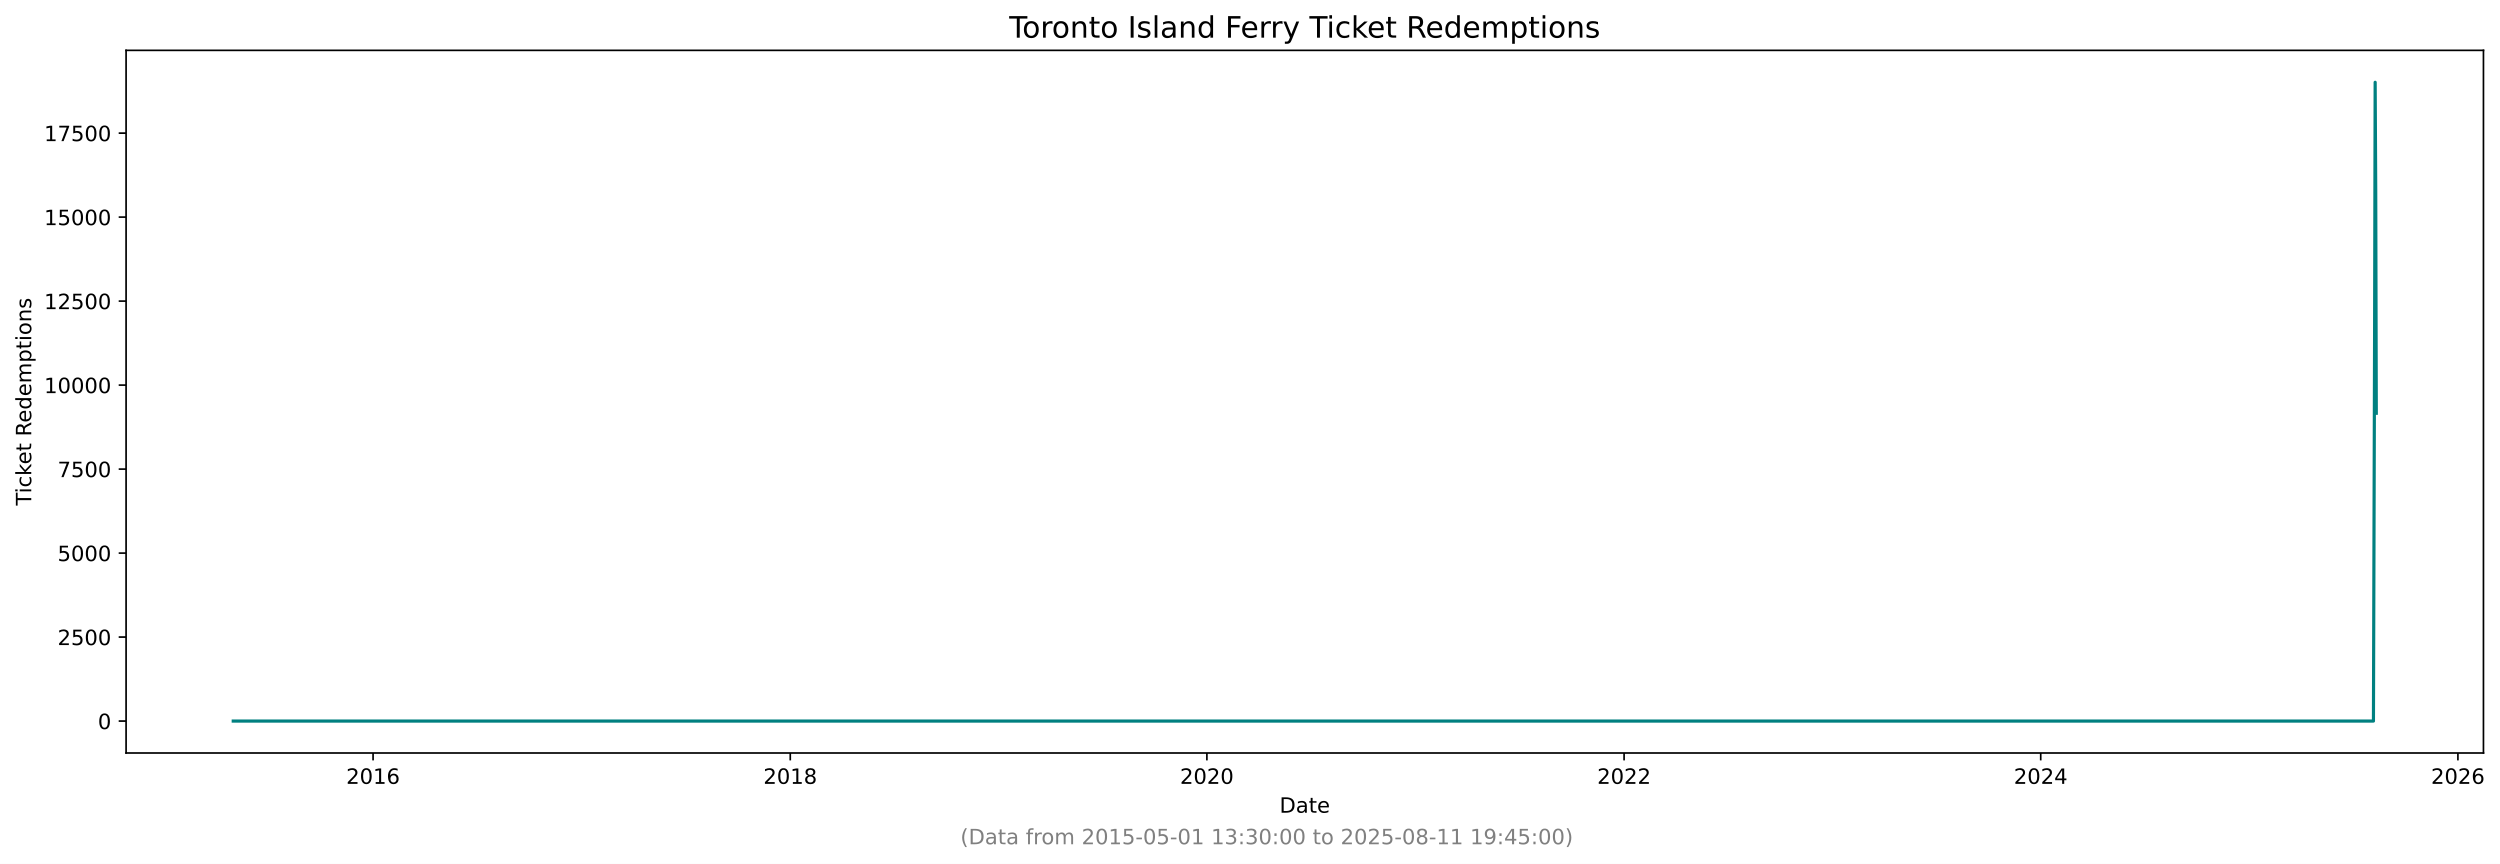
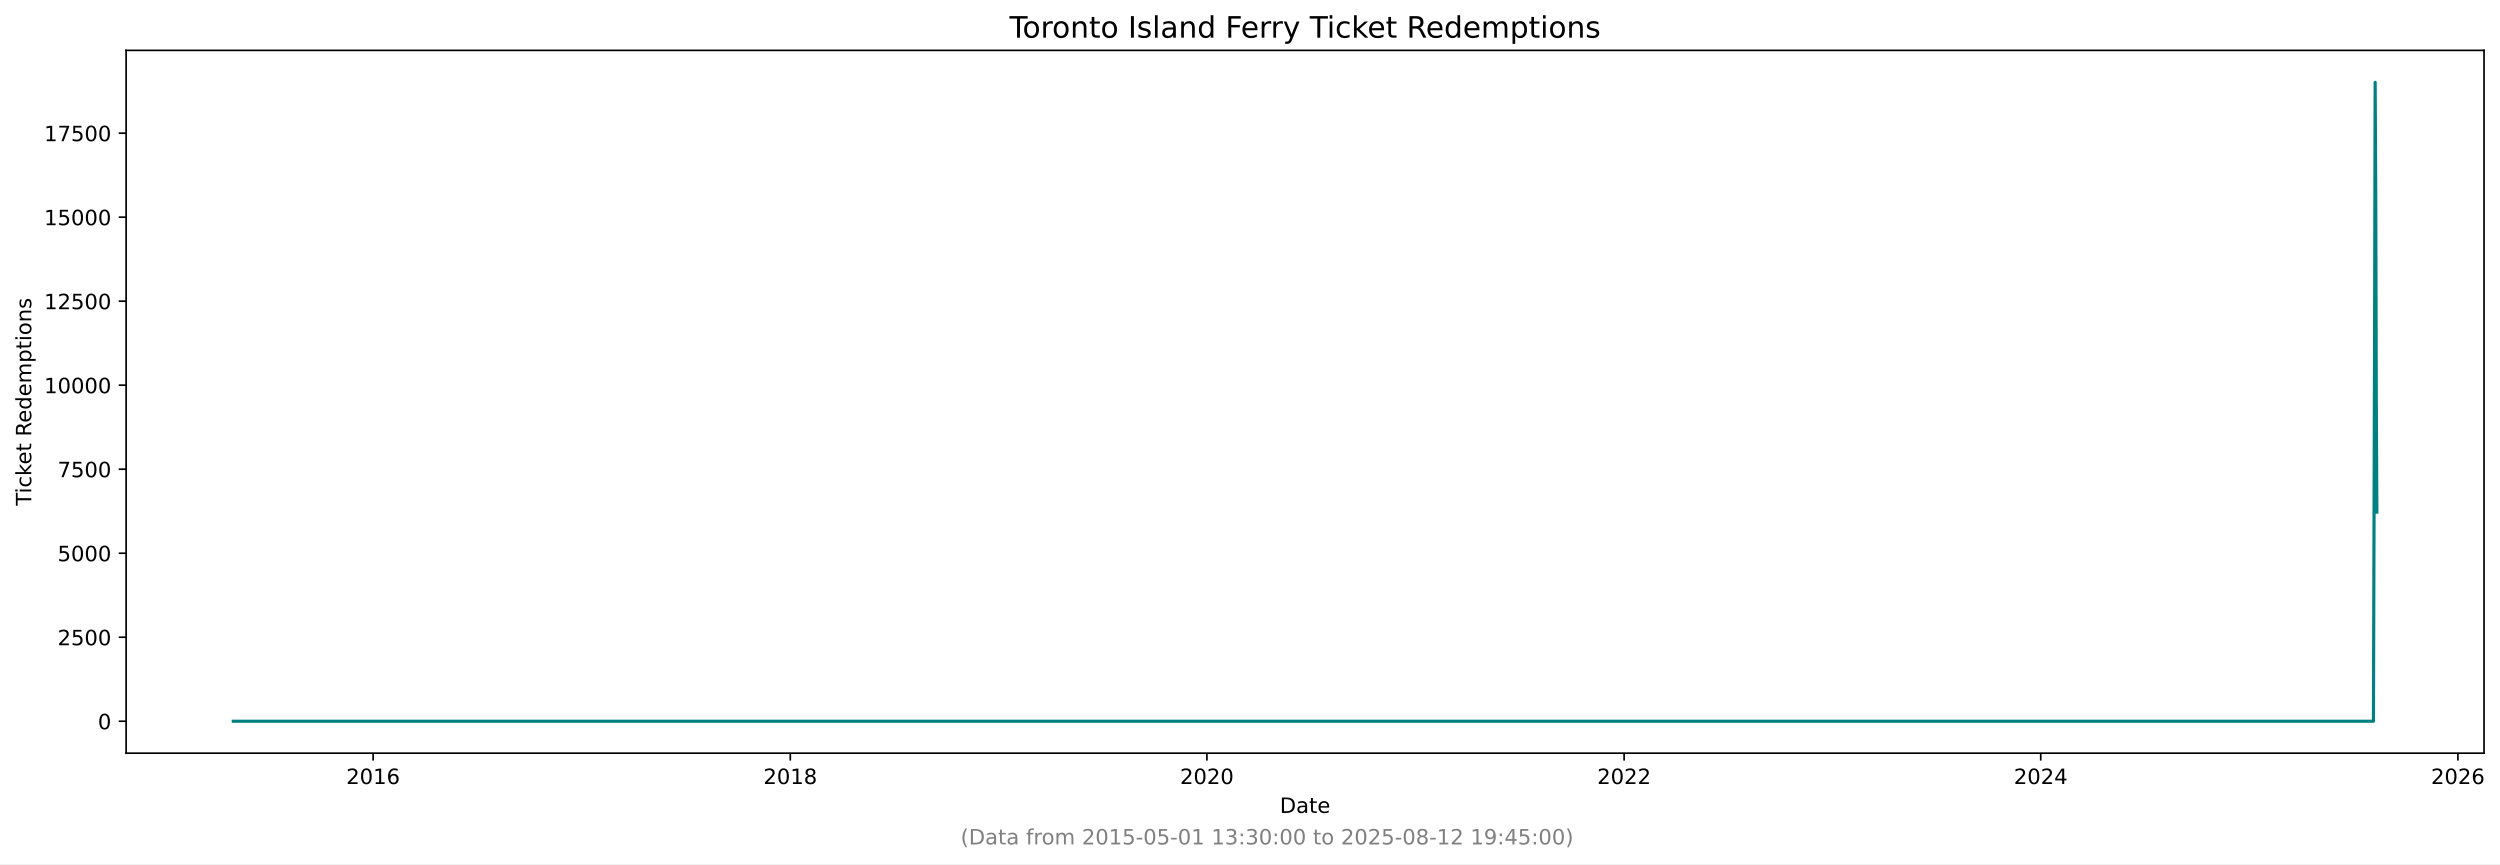
- <svg xmlns="http://www.w3.org/2000/svg" xmlns:xlink="http://www.w3.org/1999/xlink" width="1183.525pt" height="408.957pt" viewBox="0 0 1183.525 408.957" version="1.1">
+ <svg xmlns="http://www.w3.org/2000/svg" xmlns:xlink="http://www.w3.org/1999/xlink" width="1183.244pt" height="408.957pt" viewBox="0 0 1183.244 408.957" version="1.1">
  <defs>
    <style type="text/css">*{stroke-linejoin: round; stroke-linecap: butt}</style>
  </defs>
  <g id="figure_1">
    <g id="patch_1">
-       <path d="M 0 408.957  L 1183.525 408.957  L 1183.525 0  L 0 0  z " style="fill: #ffffff" />
+       <path d="M 0 408.957  L 1183.244 408.957  L 1183.244 0  L 0 0  z " style="fill: #ffffff" />
    </g>
    <g id="axes_1">
      <g id="patch_2">
        <path d="M 59.691 356.478  L 1175.691 356.478  L 1175.691 23.838  L 59.691 23.838  z " style="fill: #ffffff" />
      </g>
      <g id="matplotlib.axis_1">
        <g id="xtick_1">
          <g id="line2d_1">
            <defs>
-               <path id="m28d40c5264" d="M 0 0  L 0 3.5  " style="stroke: #000000; stroke-width: 0.8" />
+               <path id="m578d6ed78f" d="M 0 0  L 0 3.5  " style="stroke: #000000; stroke-width: 0.8" />
            </defs>
            <g>
-               <use xlink:href="#m28d40c5264" x="176.613" y="356.478" style="stroke: #000000; stroke-width: 0.8" />
+               <use xlink:href="#m578d6ed78f" x="176.596" y="356.478" style="stroke: #000000; stroke-width: 0.8" />
            </g>
          </g>
          <g id="text_1">
-             <g transform="translate(163.8883 371.0763) scale(0.1 -0.1)">
+             <g transform="translate(163.8707 371.0763) scale(0.1 -0.1)">
              <defs>
                <path id="DejaVuSans-32" d="M 1228 531  L 3431 531  L 3431 0  L 469 0  L 469 531  Q 828 903 1448 1529  Q 2069 2156 2228 2338  Q 2531 2678 2651 2914  Q 2772 3150 2772 3378  Q 2772 3750 2511 3984  Q 2250 4219 1831 4219  Q 1534 4219 1204 4116  Q 875 4013 500 3803  L 500 4441  Q 881 4594 1212 4672  Q 1544 4750 1819 4750  Q 2544 4750 2975 4387  Q 3406 4025 3406 3419  Q 3406 3131 3298 2873  Q 3191 2616 2906 2266  Q 2828 2175 2409 1742  Q 1991 1309 1228 531  z " transform="scale(0.015625)" />
                <path id="DejaVuSans-30" d="M 2034 4250  Q 1547 4250 1301 3770  Q 1056 3291 1056 2328  Q 1056 1369 1301 889  Q 1547 409 2034 409  Q 2525 409 2770 889  Q 3016 1369 3016 2328  Q 3016 3291 2770 3770  Q 2525 4250 2034 4250  z M 2034 4750  Q 2819 4750 3233 4129  Q 3647 3509 3647 2328  Q 3647 1150 3233 529  Q 2819 -91 2034 -91  Q 1250 -91 836 529  Q 422 1150 422 2328  Q 422 3509 836 4129  Q 1250 4750 2034 4750  z " transform="scale(0.015625)" />
                <path id="DejaVuSans-31" d="M 794 531  L 1825 531  L 1825 4091  L 703 3866  L 703 4441  L 1819 4666  L 2450 4666  L 2450 531  L 3481 531  L 3481 0  L 794 0  L 794 531  z " transform="scale(0.015625)" />
                <path id="DejaVuSans-36" d="M 2113 2584  Q 1688 2584 1439 2293  Q 1191 2003 1191 1497  Q 1191 994 1439 701  Q 1688 409 2113 409  Q 2538 409 2786 701  Q 3034 994 3034 1497  Q 3034 2003 2786 2293  Q 2538 2584 2113 2584  z M 3366 4563  L 3366 3988  Q 3128 4100 2886 4159  Q 2644 4219 2406 4219  Q 1781 4219 1451 3797  Q 1122 3375 1075 2522  Q 1259 2794 1537 2939  Q 1816 3084 2150 3084  Q 2853 3084 3261 2657  Q 3669 2231 3669 1497  Q 3669 778 3244 343  Q 2819 -91 2113 -91  Q 1303 -91 875 529  Q 447 1150 447 2328  Q 447 3434 972 4092  Q 1497 4750 2381 4750  Q 2619 4750 2861 4703  Q 3103 4656 3366 4563  z " transform="scale(0.015625)" />
              </defs>
              <use xlink:href="#DejaVuSans-32" />
              <use xlink:href="#DejaVuSans-30" x="63.623" />
              <use xlink:href="#DejaVuSans-31" x="127.246" />
              <use xlink:href="#DejaVuSans-36" x="190.869" />
            </g>
          </g>
        </g>
        <g id="xtick_2">
          <g id="line2d_2">
            <g>
-               <use xlink:href="#m28d40c5264" x="374.119" y="356.478" style="stroke: #000000; stroke-width: 0.8" />
+               <use xlink:href="#m578d6ed78f" x="374.048" y="356.478" style="stroke: #000000; stroke-width: 0.8" />
            </g>
          </g>
          <g id="text_2">
-             <g transform="translate(361.3937 371.0763) scale(0.1 -0.1)">
+             <g transform="translate(361.3235 371.0763) scale(0.1 -0.1)">
              <defs>
                <path id="DejaVuSans-38" d="M 2034 2216  Q 1584 2216 1326 1975  Q 1069 1734 1069 1313  Q 1069 891 1326 650  Q 1584 409 2034 409  Q 2484 409 2743 651  Q 3003 894 3003 1313  Q 3003 1734 2745 1975  Q 2488 2216 2034 2216  z M 1403 2484  Q 997 2584 770 2862  Q 544 3141 544 3541  Q 544 4100 942 4425  Q 1341 4750 2034 4750  Q 2731 4750 3128 4425  Q 3525 4100 3525 3541  Q 3525 3141 3298 2862  Q 3072 2584 2669 2484  Q 3125 2378 3379 2068  Q 3634 1759 3634 1313  Q 3634 634 3220 271  Q 2806 -91 2034 -91  Q 1263 -91 848 271  Q 434 634 434 1313  Q 434 1759 690 2068  Q 947 2378 1403 2484  z M 1172 3481  Q 1172 3119 1398 2916  Q 1625 2713 2034 2713  Q 2441 2713 2670 2916  Q 2900 3119 2900 3481  Q 2900 3844 2670 4047  Q 2441 4250 2034 4250  Q 1625 4250 1398 4047  Q 1172 3844 1172 3481  z " transform="scale(0.015625)" />
              </defs>
              <use xlink:href="#DejaVuSans-32" />
              <use xlink:href="#DejaVuSans-30" x="63.623" />
              <use xlink:href="#DejaVuSans-31" x="127.246" />
              <use xlink:href="#DejaVuSans-38" x="190.869" />
            </g>
          </g>
        </g>
        <g id="xtick_3">
          <g id="line2d_3">
            <g>
-               <use xlink:href="#m28d40c5264" x="571.354" y="356.478" style="stroke: #000000; stroke-width: 0.8" />
+               <use xlink:href="#m578d6ed78f" x="571.231" y="356.478" style="stroke: #000000; stroke-width: 0.8" />
            </g>
          </g>
          <g id="text_3">
-             <g transform="translate(558.6289 371.0763) scale(0.1 -0.1)">
+             <g transform="translate(558.5061 371.0763) scale(0.1 -0.1)">
              <use xlink:href="#DejaVuSans-32" />
              <use xlink:href="#DejaVuSans-30" x="63.623" />
              <use xlink:href="#DejaVuSans-32" x="127.246" />
              <use xlink:href="#DejaVuSans-30" x="190.869" />
            </g>
          </g>
        </g>
        <g id="xtick_4">
          <g id="line2d_4">
            <g>
-               <use xlink:href="#m28d40c5264" x="768.859" y="356.478" style="stroke: #000000; stroke-width: 0.8" />
+               <use xlink:href="#m578d6ed78f" x="768.684" y="356.478" style="stroke: #000000; stroke-width: 0.8" />
            </g>
          </g>
          <g id="text_4">
-             <g transform="translate(756.1342 371.0763) scale(0.1 -0.1)">
+             <g transform="translate(755.9589 371.0763) scale(0.1 -0.1)">
              <use xlink:href="#DejaVuSans-32" />
              <use xlink:href="#DejaVuSans-30" x="63.623" />
              <use xlink:href="#DejaVuSans-32" x="127.246" />
              <use xlink:href="#DejaVuSans-32" x="190.869" />
            </g>
          </g>
        </g>
        <g id="xtick_5">
          <g id="line2d_5">
            <g>
-               <use xlink:href="#m28d40c5264" x="966.094" y="356.478" style="stroke: #000000; stroke-width: 0.8" />
+               <use xlink:href="#m578d6ed78f" x="965.867" y="356.478" style="stroke: #000000; stroke-width: 0.8" />
            </g>
          </g>
          <g id="text_5">
-             <g transform="translate(953.3695 371.0763) scale(0.1 -0.1)">
+             <g transform="translate(953.1416 371.0763) scale(0.1 -0.1)">
              <defs>
                <path id="DejaVuSans-34" d="M 2419 4116  L 825 1625  L 2419 1625  L 2419 4116  z M 2253 4666  L 3047 4666  L 3047 1625  L 3713 1625  L 3713 1100  L 3047 1100  L 3047 0  L 2419 0  L 2419 1100  L 313 1100  L 313 1709  L 2253 4666  z " transform="scale(0.015625)" />
              </defs>
              <use xlink:href="#DejaVuSans-32" />
              <use xlink:href="#DejaVuSans-30" x="63.623" />
              <use xlink:href="#DejaVuSans-32" x="127.246" />
              <use xlink:href="#DejaVuSans-34" x="190.869" />
            </g>
          </g>
        </g>
        <g id="xtick_6">
          <g id="line2d_6">
            <g>
-               <use xlink:href="#m28d40c5264" x="1163.6" y="356.478" style="stroke: #000000; stroke-width: 0.8" />
+               <use xlink:href="#m578d6ed78f" x="1163.319" y="356.478" style="stroke: #000000; stroke-width: 0.8" />
            </g>
          </g>
          <g id="text_6">
-             <g transform="translate(1150.875 371.0763) scale(0.1 -0.1)">
+             <g transform="translate(1150.594 371.0763) scale(0.1 -0.1)">
              <use xlink:href="#DejaVuSans-32" />
              <use xlink:href="#DejaVuSans-30" x="63.623" />
              <use xlink:href="#DejaVuSans-32" x="127.246" />
              <use xlink:href="#DejaVuSans-36" x="190.869" />
            </g>
          </g>
        </g>
        <g id="text_7">
          <g transform="translate(605.7398 384.7544) scale(0.1 -0.1)">
            <defs>
              <path id="DejaVuSans-44" d="M 1259 4147  L 1259 519  L 2022 519  Q 2988 519 3436 956  Q 3884 1394 3884 2338  Q 3884 3275 3436 3711  Q 2988 4147 2022 4147  L 1259 4147  z M 628 4666  L 1925 4666  Q 3281 4666 3915 4102  Q 4550 3538 4550 2338  Q 4550 1131 3912 565  Q 3275 0 1925 0  L 628 0  L 628 4666  z " transform="scale(0.015625)" />
              <path id="DejaVuSans-61" d="M 2194 1759  Q 1497 1759 1228 1600  Q 959 1441 959 1056  Q 959 750 1161 570  Q 1363 391 1709 391  Q 2188 391 2477 730  Q 2766 1069 2766 1631  L 2766 1759  L 2194 1759  z M 3341 1997  L 3341 0  L 2766 0  L 2766 531  Q 2569 213 2275 61  Q 1981 -91 1556 -91  Q 1019 -91 701 211  Q 384 513 384 1019  Q 384 1609 779 1909  Q 1175 2209 1959 2209  L 2766 2209  L 2766 2266  Q 2766 2663 2505 2880  Q 2244 3097 1772 3097  Q 1472 3097 1187 3025  Q 903 2953 641 2809  L 641 3341  Q 956 3463 1253 3523  Q 1550 3584 1831 3584  Q 2591 3584 2966 3190  Q 3341 2797 3341 1997  z " transform="scale(0.015625)" />
              <path id="DejaVuSans-74" d="M 1172 4494  L 1172 3500  L 2356 3500  L 2356 3053  L 1172 3053  L 1172 1153  Q 1172 725 1289 603  Q 1406 481 1766 481  L 2356 481  L 2356 0  L 1766 0  Q 1100 0 847 248  Q 594 497 594 1153  L 594 3053  L 172 3053  L 172 3500  L 594 3500  L 594 4494  L 1172 4494  z " transform="scale(0.015625)" />
              <path id="DejaVuSans-65" d="M 3597 1894  L 3597 1613  L 953 1613  Q 991 1019 1311 708  Q 1631 397 2203 397  Q 2534 397 2845 478  Q 3156 559 3463 722  L 3463 178  Q 3153 47 2828 -22  Q 2503 -91 2169 -91  Q 1331 -91 842 396  Q 353 884 353 1716  Q 353 2575 817 3079  Q 1281 3584 2069 3584  Q 2775 3584 3186 3129  Q 3597 2675 3597 1894  z M 3022 2063  Q 3016 2534 2758 2815  Q 2500 3097 2075 3097  Q 1594 3097 1305 2825  Q 1016 2553 972 2059  L 3022 2063  z " transform="scale(0.015625)" />
            </defs>
            <use xlink:href="#DejaVuSans-44" />
            <use xlink:href="#DejaVuSans-61" x="77.002" />
            <use xlink:href="#DejaVuSans-74" x="138.281" />
            <use xlink:href="#DejaVuSans-65" x="177.49" />
          </g>
        </g>
      </g>
      <g id="matplotlib.axis_2">
        <g id="ytick_1">
          <g id="line2d_7">
            <defs>
-               <path id="me541cbe2ed" d="M 0 0  L -3.5 0  " style="stroke: #000000; stroke-width: 0.8" />
+               <path id="mf26f749b05" d="M 0 0  L -3.5 0  " style="stroke: #000000; stroke-width: 0.8" />
            </defs>
            <g>
-               <use xlink:href="#me541cbe2ed" x="59.691" y="341.358" style="stroke: #000000; stroke-width: 0.8" />
+               <use xlink:href="#mf26f749b05" x="59.691" y="341.358" style="stroke: #000000; stroke-width: 0.8" />
            </g>
          </g>
          <g id="text_8">
            <g transform="translate(46.32812 345.157) scale(0.1 -0.1)">
              <use xlink:href="#DejaVuSans-30" />
            </g>
          </g>
        </g>
        <g id="ytick_2">
          <g id="line2d_8">
            <g>
-               <use xlink:href="#me541cbe2ed" x="59.691" y="301.596" style="stroke: #000000; stroke-width: 0.8" />
+               <use xlink:href="#mf26f749b05" x="59.691" y="301.596" style="stroke: #000000; stroke-width: 0.8" />
            </g>
          </g>
          <g id="text_9">
            <g transform="translate(27.24063 305.3948) scale(0.1 -0.1)">
              <defs>
                <path id="DejaVuSans-35" d="M 691 4666  L 3169 4666  L 3169 4134  L 1269 4134  L 1269 2991  Q 1406 3038 1543 3061  Q 1681 3084 1819 3084  Q 2600 3084 3056 2656  Q 3513 2228 3513 1497  Q 3513 744 3044 326  Q 2575 -91 1722 -91  Q 1428 -91 1123 -41  Q 819 9 494 109  L 494 744  Q 775 591 1075 516  Q 1375 441 1709 441  Q 2250 441 2565 725  Q 2881 1009 2881 1497  Q 2881 1984 2565 2268  Q 2250 2553 1709 2553  Q 1456 2553 1204 2497  Q 953 2441 691 2322  L 691 4666  z " transform="scale(0.015625)" />
              </defs>
              <use xlink:href="#DejaVuSans-32" />
              <use xlink:href="#DejaVuSans-35" x="63.623" />
              <use xlink:href="#DejaVuSans-30" x="127.246" />
              <use xlink:href="#DejaVuSans-30" x="190.869" />
            </g>
          </g>
        </g>
        <g id="ytick_3">
          <g id="line2d_9">
            <g>
-               <use xlink:href="#me541cbe2ed" x="59.691" y="261.833" style="stroke: #000000; stroke-width: 0.8" />
+               <use xlink:href="#mf26f749b05" x="59.691" y="261.833" style="stroke: #000000; stroke-width: 0.8" />
            </g>
          </g>
          <g id="text_10">
            <g transform="translate(27.24063 265.6325) scale(0.1 -0.1)">
              <use xlink:href="#DejaVuSans-35" />
              <use xlink:href="#DejaVuSans-30" x="63.623" />
              <use xlink:href="#DejaVuSans-30" x="127.246" />
              <use xlink:href="#DejaVuSans-30" x="190.869" />
            </g>
          </g>
        </g>
        <g id="ytick_4">
          <g id="line2d_10">
            <g>
-               <use xlink:href="#me541cbe2ed" x="59.691" y="222.071" style="stroke: #000000; stroke-width: 0.8" />
+               <use xlink:href="#mf26f749b05" x="59.691" y="222.071" style="stroke: #000000; stroke-width: 0.8" />
            </g>
          </g>
          <g id="text_11">
            <g transform="translate(27.24063 225.8702) scale(0.1 -0.1)">
              <defs>
                <path id="DejaVuSans-37" d="M 525 4666  L 3525 4666  L 3525 4397  L 1831 0  L 1172 0  L 2766 4134  L 525 4134  L 525 4666  z " transform="scale(0.015625)" />
              </defs>
              <use xlink:href="#DejaVuSans-37" />
              <use xlink:href="#DejaVuSans-35" x="63.623" />
              <use xlink:href="#DejaVuSans-30" x="127.246" />
              <use xlink:href="#DejaVuSans-30" x="190.869" />
            </g>
          </g>
        </g>
        <g id="ytick_5">
          <g id="line2d_11">
            <g>
-               <use xlink:href="#me541cbe2ed" x="59.691" y="182.309" style="stroke: #000000; stroke-width: 0.8" />
+               <use xlink:href="#mf26f749b05" x="59.691" y="182.309" style="stroke: #000000; stroke-width: 0.8" />
            </g>
          </g>
          <g id="text_12">
            <g transform="translate(20.87813 186.108) scale(0.1 -0.1)">
              <use xlink:href="#DejaVuSans-31" />
              <use xlink:href="#DejaVuSans-30" x="63.623" />
              <use xlink:href="#DejaVuSans-30" x="127.246" />
              <use xlink:href="#DejaVuSans-30" x="190.869" />
              <use xlink:href="#DejaVuSans-30" x="254.492" />
            </g>
          </g>
        </g>
        <g id="ytick_6">
          <g id="line2d_12">
            <g>
-               <use xlink:href="#me541cbe2ed" x="59.691" y="142.546" style="stroke: #000000; stroke-width: 0.8" />
+               <use xlink:href="#mf26f749b05" x="59.691" y="142.546" style="stroke: #000000; stroke-width: 0.8" />
            </g>
          </g>
          <g id="text_13">
            <g transform="translate(20.87813 146.3457) scale(0.1 -0.1)">
              <use xlink:href="#DejaVuSans-31" />
              <use xlink:href="#DejaVuSans-32" x="63.623" />
              <use xlink:href="#DejaVuSans-35" x="127.246" />
              <use xlink:href="#DejaVuSans-30" x="190.869" />
              <use xlink:href="#DejaVuSans-30" x="254.492" />
            </g>
          </g>
        </g>
        <g id="ytick_7">
          <g id="line2d_13">
            <g>
-               <use xlink:href="#me541cbe2ed" x="59.691" y="102.784" style="stroke: #000000; stroke-width: 0.8" />
+               <use xlink:href="#mf26f749b05" x="59.691" y="102.784" style="stroke: #000000; stroke-width: 0.8" />
            </g>
          </g>
          <g id="text_14">
            <g transform="translate(20.87813 106.5834) scale(0.1 -0.1)">
              <use xlink:href="#DejaVuSans-31" />
              <use xlink:href="#DejaVuSans-35" x="63.623" />
              <use xlink:href="#DejaVuSans-30" x="127.246" />
              <use xlink:href="#DejaVuSans-30" x="190.869" />
              <use xlink:href="#DejaVuSans-30" x="254.492" />
            </g>
          </g>
        </g>
        <g id="ytick_8">
          <g id="line2d_14">
            <g>
-               <use xlink:href="#me541cbe2ed" x="59.691" y="63.022" style="stroke: #000000; stroke-width: 0.8" />
+               <use xlink:href="#mf26f749b05" x="59.691" y="63.022" style="stroke: #000000; stroke-width: 0.8" />
            </g>
          </g>
          <g id="text_15">
            <g transform="translate(20.87813 66.82116) scale(0.1 -0.1)">
              <use xlink:href="#DejaVuSans-31" />
              <use xlink:href="#DejaVuSans-37" x="63.623" />
              <use xlink:href="#DejaVuSans-35" x="127.246" />
              <use xlink:href="#DejaVuSans-30" x="190.869" />
              <use xlink:href="#DejaVuSans-30" x="254.492" />
            </g>
          </g>
        </g>
        <g id="text_16">
          <g transform="translate(14.79844 239.3367) rotate(-90) scale(0.1 -0.1)">
            <defs>
              <path id="DejaVuSans-54" d="M -19 4666  L 3928 4666  L 3928 4134  L 2272 4134  L 2272 0  L 1638 0  L 1638 4134  L -19 4134  L -19 4666  z " transform="scale(0.015625)" />
              <path id="DejaVuSans-69" d="M 603 3500  L 1178 3500  L 1178 0  L 603 0  L 603 3500  z M 603 4863  L 1178 4863  L 1178 4134  L 603 4134  L 603 4863  z " transform="scale(0.015625)" />
              <path id="DejaVuSans-63" d="M 3122 3366  L 3122 2828  Q 2878 2963 2633 3030  Q 2388 3097 2138 3097  Q 1578 3097 1268 2742  Q 959 2388 959 1747  Q 959 1106 1268 751  Q 1578 397 2138 397  Q 2388 397 2633 464  Q 2878 531 3122 666  L 3122 134  Q 2881 22 2623 -34  Q 2366 -91 2075 -91  Q 1284 -91 818 406  Q 353 903 353 1747  Q 353 2603 823 3093  Q 1294 3584 2113 3584  Q 2378 3584 2631 3529  Q 2884 3475 3122 3366  z " transform="scale(0.015625)" />
              <path id="DejaVuSans-6b" d="M 581 4863  L 1159 4863  L 1159 1991  L 2875 3500  L 3609 3500  L 1753 1863  L 3688 0  L 2938 0  L 1159 1709  L 1159 0  L 581 0  L 581 4863  z " transform="scale(0.015625)" />
              <path id="DejaVuSans-20" transform="scale(0.015625)" />
              <path id="DejaVuSans-52" d="M 2841 2188  Q 3044 2119 3236 1894  Q 3428 1669 3622 1275  L 4263 0  L 3584 0  L 2988 1197  Q 2756 1666 2539 1819  Q 2322 1972 1947 1972  L 1259 1972  L 1259 0  L 628 0  L 628 4666  L 2053 4666  Q 2853 4666 3247 4331  Q 3641 3997 3641 3322  Q 3641 2881 3436 2590  Q 3231 2300 2841 2188  z M 1259 4147  L 1259 2491  L 2053 2491  Q 2509 2491 2742 2702  Q 2975 2913 2975 3322  Q 2975 3731 2742 3939  Q 2509 4147 2053 4147  L 1259 4147  z " transform="scale(0.015625)" />
              <path id="DejaVuSans-64" d="M 2906 2969  L 2906 4863  L 3481 4863  L 3481 0  L 2906 0  L 2906 525  Q 2725 213 2448 61  Q 2172 -91 1784 -91  Q 1150 -91 751 415  Q 353 922 353 1747  Q 353 2572 751 3078  Q 1150 3584 1784 3584  Q 2172 3584 2448 3432  Q 2725 3281 2906 2969  z M 947 1747  Q 947 1113 1208 752  Q 1469 391 1925 391  Q 2381 391 2643 752  Q 2906 1113 2906 1747  Q 2906 2381 2643 2742  Q 2381 3103 1925 3103  Q 1469 3103 1208 2742  Q 947 2381 947 1747  z " transform="scale(0.015625)" />
              <path id="DejaVuSans-6d" d="M 3328 2828  Q 3544 3216 3844 3400  Q 4144 3584 4550 3584  Q 5097 3584 5394 3201  Q 5691 2819 5691 2113  L 5691 0  L 5113 0  L 5113 2094  Q 5113 2597 4934 2840  Q 4756 3084 4391 3084  Q 3944 3084 3684 2787  Q 3425 2491 3425 1978  L 3425 0  L 2847 0  L 2847 2094  Q 2847 2600 2669 2842  Q 2491 3084 2119 3084  Q 1678 3084 1418 2786  Q 1159 2488 1159 1978  L 1159 0  L 581 0  L 581 3500  L 1159 3500  L 1159 2956  Q 1356 3278 1631 3431  Q 1906 3584 2284 3584  Q 2666 3584 2933 3390  Q 3200 3197 3328 2828  z " transform="scale(0.015625)" />
              <path id="DejaVuSans-70" d="M 1159 525  L 1159 -1331  L 581 -1331  L 581 3500  L 1159 3500  L 1159 2969  Q 1341 3281 1617 3432  Q 1894 3584 2278 3584  Q 2916 3584 3314 3078  Q 3713 2572 3713 1747  Q 3713 922 3314 415  Q 2916 -91 2278 -91  Q 1894 -91 1617 61  Q 1341 213 1159 525  z M 3116 1747  Q 3116 2381 2855 2742  Q 2594 3103 2138 3103  Q 1681 3103 1420 2742  Q 1159 2381 1159 1747  Q 1159 1113 1420 752  Q 1681 391 2138 391  Q 2594 391 2855 752  Q 3116 1113 3116 1747  z " transform="scale(0.015625)" />
              <path id="DejaVuSans-6f" d="M 1959 3097  Q 1497 3097 1228 2736  Q 959 2375 959 1747  Q 959 1119 1226 758  Q 1494 397 1959 397  Q 2419 397 2687 759  Q 2956 1122 2956 1747  Q 2956 2369 2687 2733  Q 2419 3097 1959 3097  z M 1959 3584  Q 2709 3584 3137 3096  Q 3566 2609 3566 1747  Q 3566 888 3137 398  Q 2709 -91 1959 -91  Q 1206 -91 779 398  Q 353 888 353 1747  Q 353 2609 779 3096  Q 1206 3584 1959 3584  z " transform="scale(0.015625)" />
              <path id="DejaVuSans-6e" d="M 3513 2113  L 3513 0  L 2938 0  L 2938 2094  Q 2938 2591 2744 2837  Q 2550 3084 2163 3084  Q 1697 3084 1428 2787  Q 1159 2491 1159 1978  L 1159 0  L 581 0  L 581 3500  L 1159 3500  L 1159 2956  Q 1366 3272 1645 3428  Q 1925 3584 2291 3584  Q 2894 3584 3203 3211  Q 3513 2838 3513 2113  z " transform="scale(0.015625)" />
              <path id="DejaVuSans-73" d="M 2834 3397  L 2834 2853  Q 2591 2978 2328 3040  Q 2066 3103 1784 3103  Q 1356 3103 1142 2972  Q 928 2841 928 2578  Q 928 2378 1081 2264  Q 1234 2150 1697 2047  L 1894 2003  Q 2506 1872 2764 1633  Q 3022 1394 3022 966  Q 3022 478 2636 193  Q 2250 -91 1575 -91  Q 1294 -91 989 -36  Q 684 19 347 128  L 347 722  Q 666 556 975 473  Q 1284 391 1588 391  Q 1994 391 2212 530  Q 2431 669 2431 922  Q 2431 1156 2273 1281  Q 2116 1406 1581 1522  L 1381 1569  Q 847 1681 609 1914  Q 372 2147 372 2553  Q 372 3047 722 3315  Q 1072 3584 1716 3584  Q 2034 3584 2315 3537  Q 2597 3491 2834 3397  z " transform="scale(0.015625)" />
            </defs>
            <use xlink:href="#DejaVuSans-54" />
            <use xlink:href="#DejaVuSans-69" x="57.959" />
            <use xlink:href="#DejaVuSans-63" x="85.742" />
            <use xlink:href="#DejaVuSans-6b" x="140.723" />
            <use xlink:href="#DejaVuSans-65" x="195.008" />
            <use xlink:href="#DejaVuSans-74" x="256.531" />
            <use xlink:href="#DejaVuSans-20" x="295.74" />
            <use xlink:href="#DejaVuSans-52" x="327.527" />
            <use xlink:href="#DejaVuSans-65" x="392.51" />
            <use xlink:href="#DejaVuSans-64" x="454.033" />
            <use xlink:href="#DejaVuSans-65" x="517.51" />
            <use xlink:href="#DejaVuSans-6d" x="579.033" />
            <use xlink:href="#DejaVuSans-70" x="676.445" />
            <use xlink:href="#DejaVuSans-74" x="739.922" />
            <use xlink:href="#DejaVuSans-69" x="779.131" />
            <use xlink:href="#DejaVuSans-6f" x="806.914" />
            <use xlink:href="#DejaVuSans-6e" x="868.096" />
            <use xlink:href="#DejaVuSans-73" x="931.475" />
          </g>
        </g>
      </g>
      <g id="line2d_15">
-         <path d="M 110.418 341.358  L 1123.612 341.358  L 1124.153 158.451  L 1124.423 38.958  L 1124.693 90.903  L 1124.963 195.637  L 1124.963 195.637  " clip-path="url(#p91f7e24c88)" style="fill: none; stroke: #008080; stroke-width: 1.5; stroke-linecap: square" />
+         <path d="M 110.418 341.358  L 1123.343 341.358  L 1123.883 158.451  L 1124.153 38.958  L 1124.423 90.903  L 1124.693 189.1  L 1124.963 242.382  L 1124.963 242.382  " clip-path="url(#p94bb0b4ca1)" style="fill: none; stroke: #008080; stroke-width: 1.5; stroke-linecap: square" />
      </g>
      <g id="patch_3">
        <path d="M 59.691 356.478  L 59.691 23.838  " style="fill: none; stroke: #000000; stroke-width: 0.8; stroke-linejoin: miter; stroke-linecap: square" />
      </g>
      <g id="patch_4">
        <path d="M 1175.691 356.478  L 1175.691 23.838  " style="fill: none; stroke: #000000; stroke-width: 0.8; stroke-linejoin: miter; stroke-linecap: square" />
      </g>
      <g id="patch_5">
        <path d="M 59.691 356.478  L 1175.691 356.478  " style="fill: none; stroke: #000000; stroke-width: 0.8; stroke-linejoin: miter; stroke-linecap: square" />
      </g>
      <g id="patch_6">
        <path d="M 59.691 23.838  L 1175.691 23.838  " style="fill: none; stroke: #000000; stroke-width: 0.8; stroke-linejoin: miter; stroke-linecap: square" />
      </g>
      <g id="text_17">
        <g transform="translate(477.7803 17.83781) scale(0.14 -0.14)">
          <defs>
            <path id="DejaVuSans-72" d="M 2631 2963  Q 2534 3019 2420 3045  Q 2306 3072 2169 3072  Q 1681 3072 1420 2755  Q 1159 2438 1159 1844  L 1159 0  L 581 0  L 581 3500  L 1159 3500  L 1159 2956  Q 1341 3275 1631 3429  Q 1922 3584 2338 3584  Q 2397 3584 2469 3576  Q 2541 3569 2628 3553  L 2631 2963  z " transform="scale(0.015625)" />
            <path id="DejaVuSans-49" d="M 628 4666  L 1259 4666  L 1259 0  L 628 0  L 628 4666  z " transform="scale(0.015625)" />
            <path id="DejaVuSans-6c" d="M 603 4863  L 1178 4863  L 1178 0  L 603 0  L 603 4863  z " transform="scale(0.015625)" />
            <path id="DejaVuSans-46" d="M 628 4666  L 3309 4666  L 3309 4134  L 1259 4134  L 1259 2759  L 3109 2759  L 3109 2228  L 1259 2228  L 1259 0  L 628 0  L 628 4666  z " transform="scale(0.015625)" />
            <path id="DejaVuSans-79" d="M 2059 -325  Q 1816 -950 1584 -1140  Q 1353 -1331 966 -1331  L 506 -1331  L 506 -850  L 844 -850  Q 1081 -850 1212 -737  Q 1344 -625 1503 -206  L 1606 56  L 191 3500  L 800 3500  L 1894 763  L 2988 3500  L 3597 3500  L 2059 -325  z " transform="scale(0.015625)" />
          </defs>
          <use xlink:href="#DejaVuSans-54" />
          <use xlink:href="#DejaVuSans-6f" x="44.084" />
          <use xlink:href="#DejaVuSans-72" x="105.266" />
          <use xlink:href="#DejaVuSans-6f" x="144.129" />
          <use xlink:href="#DejaVuSans-6e" x="205.311" />
          <use xlink:href="#DejaVuSans-74" x="268.689" />
          <use xlink:href="#DejaVuSans-6f" x="307.898" />
          <use xlink:href="#DejaVuSans-20" x="369.08" />
          <use xlink:href="#DejaVuSans-49" x="400.867" />
          <use xlink:href="#DejaVuSans-73" x="430.359" />
          <use xlink:href="#DejaVuSans-6c" x="482.459" />
          <use xlink:href="#DejaVuSans-61" x="510.242" />
          <use xlink:href="#DejaVuSans-6e" x="571.521" />
          <use xlink:href="#DejaVuSans-64" x="634.9" />
          <use xlink:href="#DejaVuSans-20" x="698.377" />
          <use xlink:href="#DejaVuSans-46" x="730.164" />
          <use xlink:href="#DejaVuSans-65" x="782.184" />
          <use xlink:href="#DejaVuSans-72" x="843.707" />
          <use xlink:href="#DejaVuSans-72" x="883.07" />
          <use xlink:href="#DejaVuSans-79" x="924.184" />
          <use xlink:href="#DejaVuSans-20" x="983.363" />
          <use xlink:href="#DejaVuSans-54" x="1015.15" />
          <use xlink:href="#DejaVuSans-69" x="1073.109" />
          <use xlink:href="#DejaVuSans-63" x="1100.893" />
          <use xlink:href="#DejaVuSans-6b" x="1155.873" />
          <use xlink:href="#DejaVuSans-65" x="1210.158" />
          <use xlink:href="#DejaVuSans-74" x="1271.682" />
          <use xlink:href="#DejaVuSans-20" x="1310.891" />
          <use xlink:href="#DejaVuSans-52" x="1342.678" />
          <use xlink:href="#DejaVuSans-65" x="1407.66" />
          <use xlink:href="#DejaVuSans-64" x="1469.184" />
          <use xlink:href="#DejaVuSans-65" x="1532.66" />
          <use xlink:href="#DejaVuSans-6d" x="1594.184" />
          <use xlink:href="#DejaVuSans-70" x="1691.596" />
          <use xlink:href="#DejaVuSans-74" x="1755.072" />
          <use xlink:href="#DejaVuSans-69" x="1794.281" />
          <use xlink:href="#DejaVuSans-6f" x="1822.064" />
          <use xlink:href="#DejaVuSans-6e" x="1883.246" />
          <use xlink:href="#DejaVuSans-73" x="1946.625" />
        </g>
      </g>
    </g>
    <g id="text_18">
      <g style="fill: #808080" transform="translate(454.6359 399.6778) scale(0.1 -0.1)">
        <defs>
          <path id="DejaVuSans-28" d="M 1984 4856  Q 1566 4138 1362 3434  Q 1159 2731 1159 2009  Q 1159 1288 1364 580  Q 1569 -128 1984 -844  L 1484 -844  Q 1016 -109 783 600  Q 550 1309 550 2009  Q 550 2706 781 3412  Q 1013 4119 1484 4856  L 1984 4856  z " transform="scale(0.015625)" />
          <path id="DejaVuSans-66" d="M 2375 4863  L 2375 4384  L 1825 4384  Q 1516 4384 1395 4259  Q 1275 4134 1275 3809  L 1275 3500  L 2222 3500  L 2222 3053  L 1275 3053  L 1275 0  L 697 0  L 697 3053  L 147 3053  L 147 3500  L 697 3500  L 697 3744  Q 697 4328 969 4595  Q 1241 4863 1831 4863  L 2375 4863  z " transform="scale(0.015625)" />
          <path id="DejaVuSans-2d" d="M 313 2009  L 1997 2009  L 1997 1497  L 313 1497  L 313 2009  z " transform="scale(0.015625)" />
          <path id="DejaVuSans-33" d="M 2597 2516  Q 3050 2419 3304 2112  Q 3559 1806 3559 1356  Q 3559 666 3084 287  Q 2609 -91 1734 -91  Q 1441 -91 1130 -33  Q 819 25 488 141  L 488 750  Q 750 597 1062 519  Q 1375 441 1716 441  Q 2309 441 2620 675  Q 2931 909 2931 1356  Q 2931 1769 2642 2001  Q 2353 2234 1838 2234  L 1294 2234  L 1294 2753  L 1863 2753  Q 2328 2753 2575 2939  Q 2822 3125 2822 3475  Q 2822 3834 2567 4026  Q 2313 4219 1838 4219  Q 1578 4219 1281 4162  Q 984 4106 628 3988  L 628 4550  Q 988 4650 1302 4700  Q 1616 4750 1894 4750  Q 2613 4750 3031 4423  Q 3450 4097 3450 3541  Q 3450 3153 3228 2886  Q 3006 2619 2597 2516  z " transform="scale(0.015625)" />
          <path id="DejaVuSans-3a" d="M 750 794  L 1409 794  L 1409 0  L 750 0  L 750 794  z M 750 3309  L 1409 3309  L 1409 2516  L 750 2516  L 750 3309  z " transform="scale(0.015625)" />
          <path id="DejaVuSans-39" d="M 703 97  L 703 672  Q 941 559 1184 500  Q 1428 441 1663 441  Q 2288 441 2617 861  Q 2947 1281 2994 2138  Q 2813 1869 2534 1725  Q 2256 1581 1919 1581  Q 1219 1581 811 2004  Q 403 2428 403 3163  Q 403 3881 828 4315  Q 1253 4750 1959 4750  Q 2769 4750 3195 4129  Q 3622 3509 3622 2328  Q 3622 1225 3098 567  Q 2575 -91 1691 -91  Q 1453 -91 1209 -44  Q 966 3 703 97  z M 1959 2075  Q 2384 2075 2632 2365  Q 2881 2656 2881 3163  Q 2881 3666 2632 3958  Q 2384 4250 1959 4250  Q 1534 4250 1286 3958  Q 1038 3666 1038 3163  Q 1038 2656 1286 2365  Q 1534 2075 1959 2075  z " transform="scale(0.015625)" />
          <path id="DejaVuSans-29" d="M 513 4856  L 1013 4856  Q 1481 4119 1714 3412  Q 1947 2706 1947 2009  Q 1947 1309 1714 600  Q 1481 -109 1013 -844  L 513 -844  Q 928 -128 1133 580  Q 1338 1288 1338 2009  Q 1338 2731 1133 3434  Q 928 4138 513 4856  z " transform="scale(0.015625)" />
        </defs>
        <use xlink:href="#DejaVuSans-28" />
        <use xlink:href="#DejaVuSans-44" x="39.014" />
        <use xlink:href="#DejaVuSans-61" x="116.016" />
        <use xlink:href="#DejaVuSans-74" x="177.295" />
        <use xlink:href="#DejaVuSans-61" x="216.504" />
        <use xlink:href="#DejaVuSans-20" x="277.783" />
        <use xlink:href="#DejaVuSans-66" x="309.57" />
        <use xlink:href="#DejaVuSans-72" x="344.775" />
        <use xlink:href="#DejaVuSans-6f" x="383.639" />
        <use xlink:href="#DejaVuSans-6d" x="444.82" />
        <use xlink:href="#DejaVuSans-20" x="542.232" />
        <use xlink:href="#DejaVuSans-32" x="574.02" />
        <use xlink:href="#DejaVuSans-30" x="637.643" />
        <use xlink:href="#DejaVuSans-31" x="701.266" />
        <use xlink:href="#DejaVuSans-35" x="764.889" />
        <use xlink:href="#DejaVuSans-2d" x="828.512" />
        <use xlink:href="#DejaVuSans-30" x="864.596" />
        <use xlink:href="#DejaVuSans-35" x="928.219" />
        <use xlink:href="#DejaVuSans-2d" x="991.842" />
        <use xlink:href="#DejaVuSans-30" x="1027.926" />
        <use xlink:href="#DejaVuSans-31" x="1091.549" />
        <use xlink:href="#DejaVuSans-20" x="1155.172" />
        <use xlink:href="#DejaVuSans-31" x="1186.959" />
        <use xlink:href="#DejaVuSans-33" x="1250.582" />
        <use xlink:href="#DejaVuSans-3a" x="1314.205" />
        <use xlink:href="#DejaVuSans-33" x="1347.896" />
        <use xlink:href="#DejaVuSans-30" x="1411.52" />
        <use xlink:href="#DejaVuSans-3a" x="1475.143" />
        <use xlink:href="#DejaVuSans-30" x="1508.834" />
        <use xlink:href="#DejaVuSans-30" x="1572.457" />
        <use xlink:href="#DejaVuSans-20" x="1636.08" />
        <use xlink:href="#DejaVuSans-74" x="1667.867" />
        <use xlink:href="#DejaVuSans-6f" x="1707.076" />
        <use xlink:href="#DejaVuSans-20" x="1768.258" />
        <use xlink:href="#DejaVuSans-32" x="1800.045" />
        <use xlink:href="#DejaVuSans-30" x="1863.668" />
        <use xlink:href="#DejaVuSans-32" x="1927.291" />
        <use xlink:href="#DejaVuSans-35" x="1990.914" />
        <use xlink:href="#DejaVuSans-2d" x="2054.537" />
        <use xlink:href="#DejaVuSans-30" x="2090.621" />
        <use xlink:href="#DejaVuSans-38" x="2154.244" />
        <use xlink:href="#DejaVuSans-2d" x="2217.867" />
        <use xlink:href="#DejaVuSans-31" x="2253.951" />
-         <use xlink:href="#DejaVuSans-31" x="2317.574" />
+         <use xlink:href="#DejaVuSans-32" x="2317.574" />
        <use xlink:href="#DejaVuSans-20" x="2381.197" />
        <use xlink:href="#DejaVuSans-31" x="2412.984" />
        <use xlink:href="#DejaVuSans-39" x="2476.607" />
        <use xlink:href="#DejaVuSans-3a" x="2540.23" />
        <use xlink:href="#DejaVuSans-34" x="2573.922" />
        <use xlink:href="#DejaVuSans-35" x="2637.545" />
        <use xlink:href="#DejaVuSans-3a" x="2701.168" />
        <use xlink:href="#DejaVuSans-30" x="2734.859" />
        <use xlink:href="#DejaVuSans-30" x="2798.482" />
        <use xlink:href="#DejaVuSans-29" x="2862.105" />
      </g>
    </g>
  </g>
  <defs>
-     <clipPath id="p91f7e24c88">
+     <clipPath id="p94bb0b4ca1">
      <rect x="59.691" y="23.838" width="1116" height="332.64" />
    </clipPath>
  </defs>
</svg>
